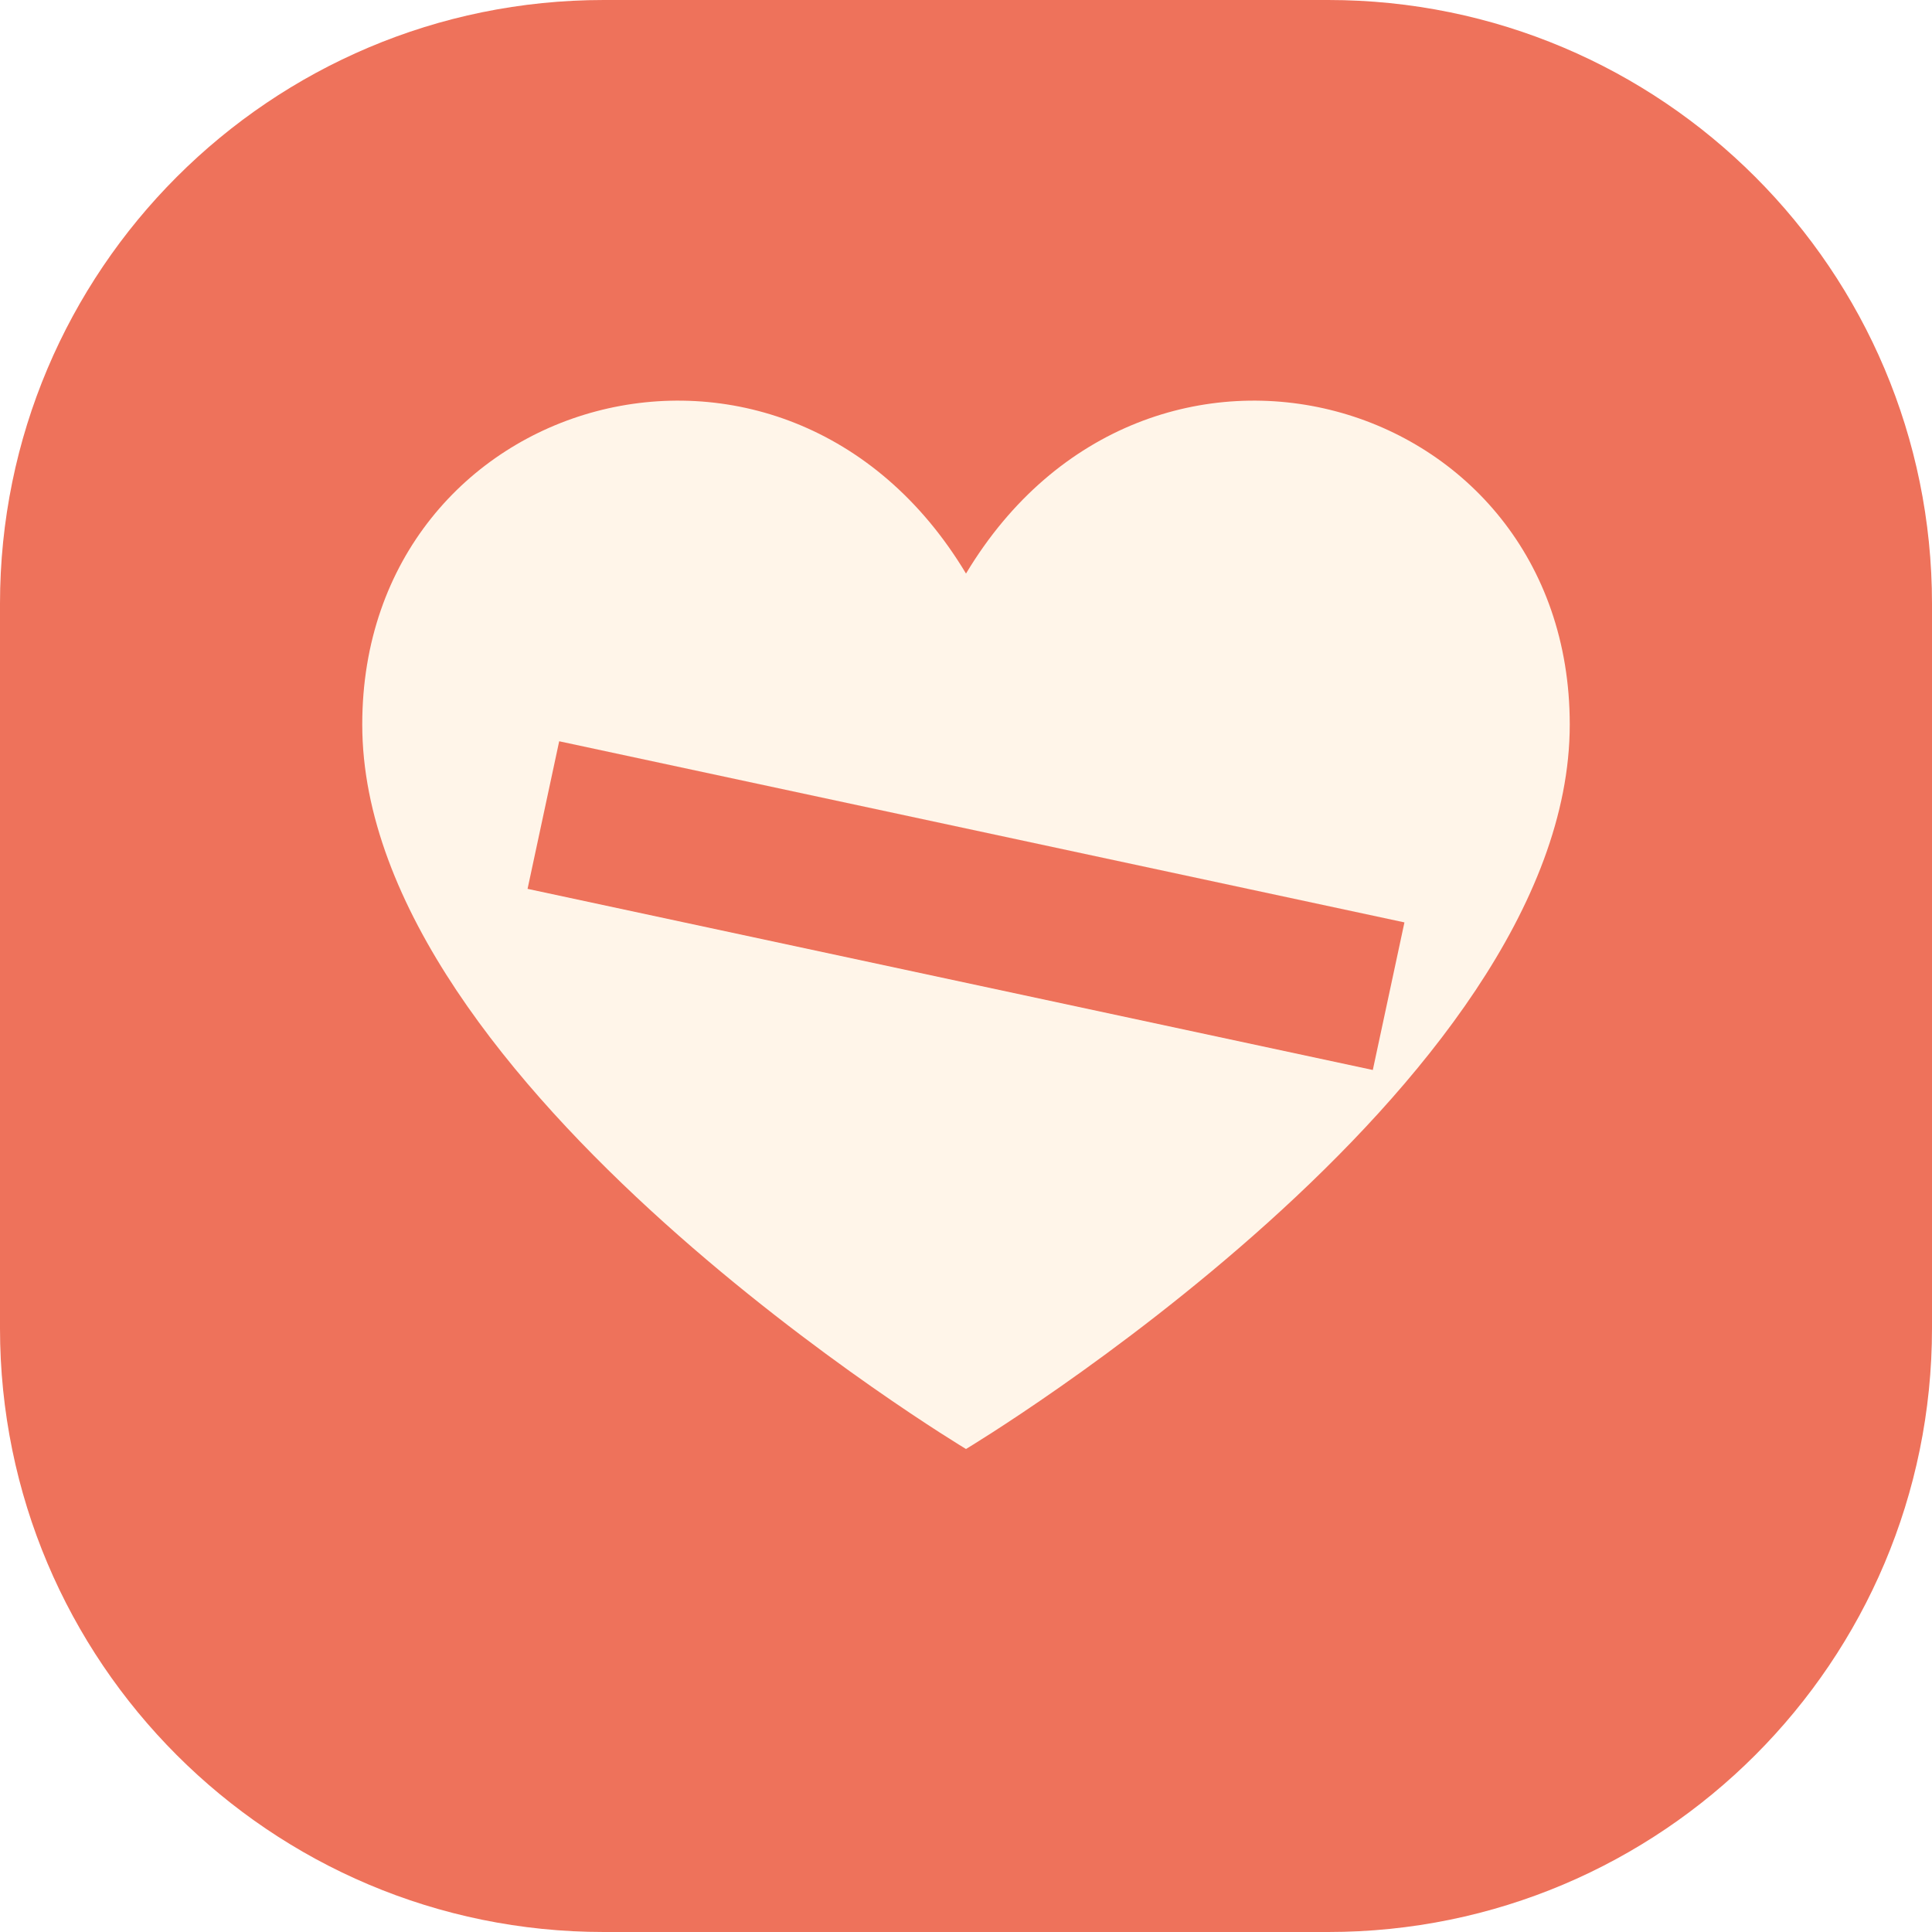
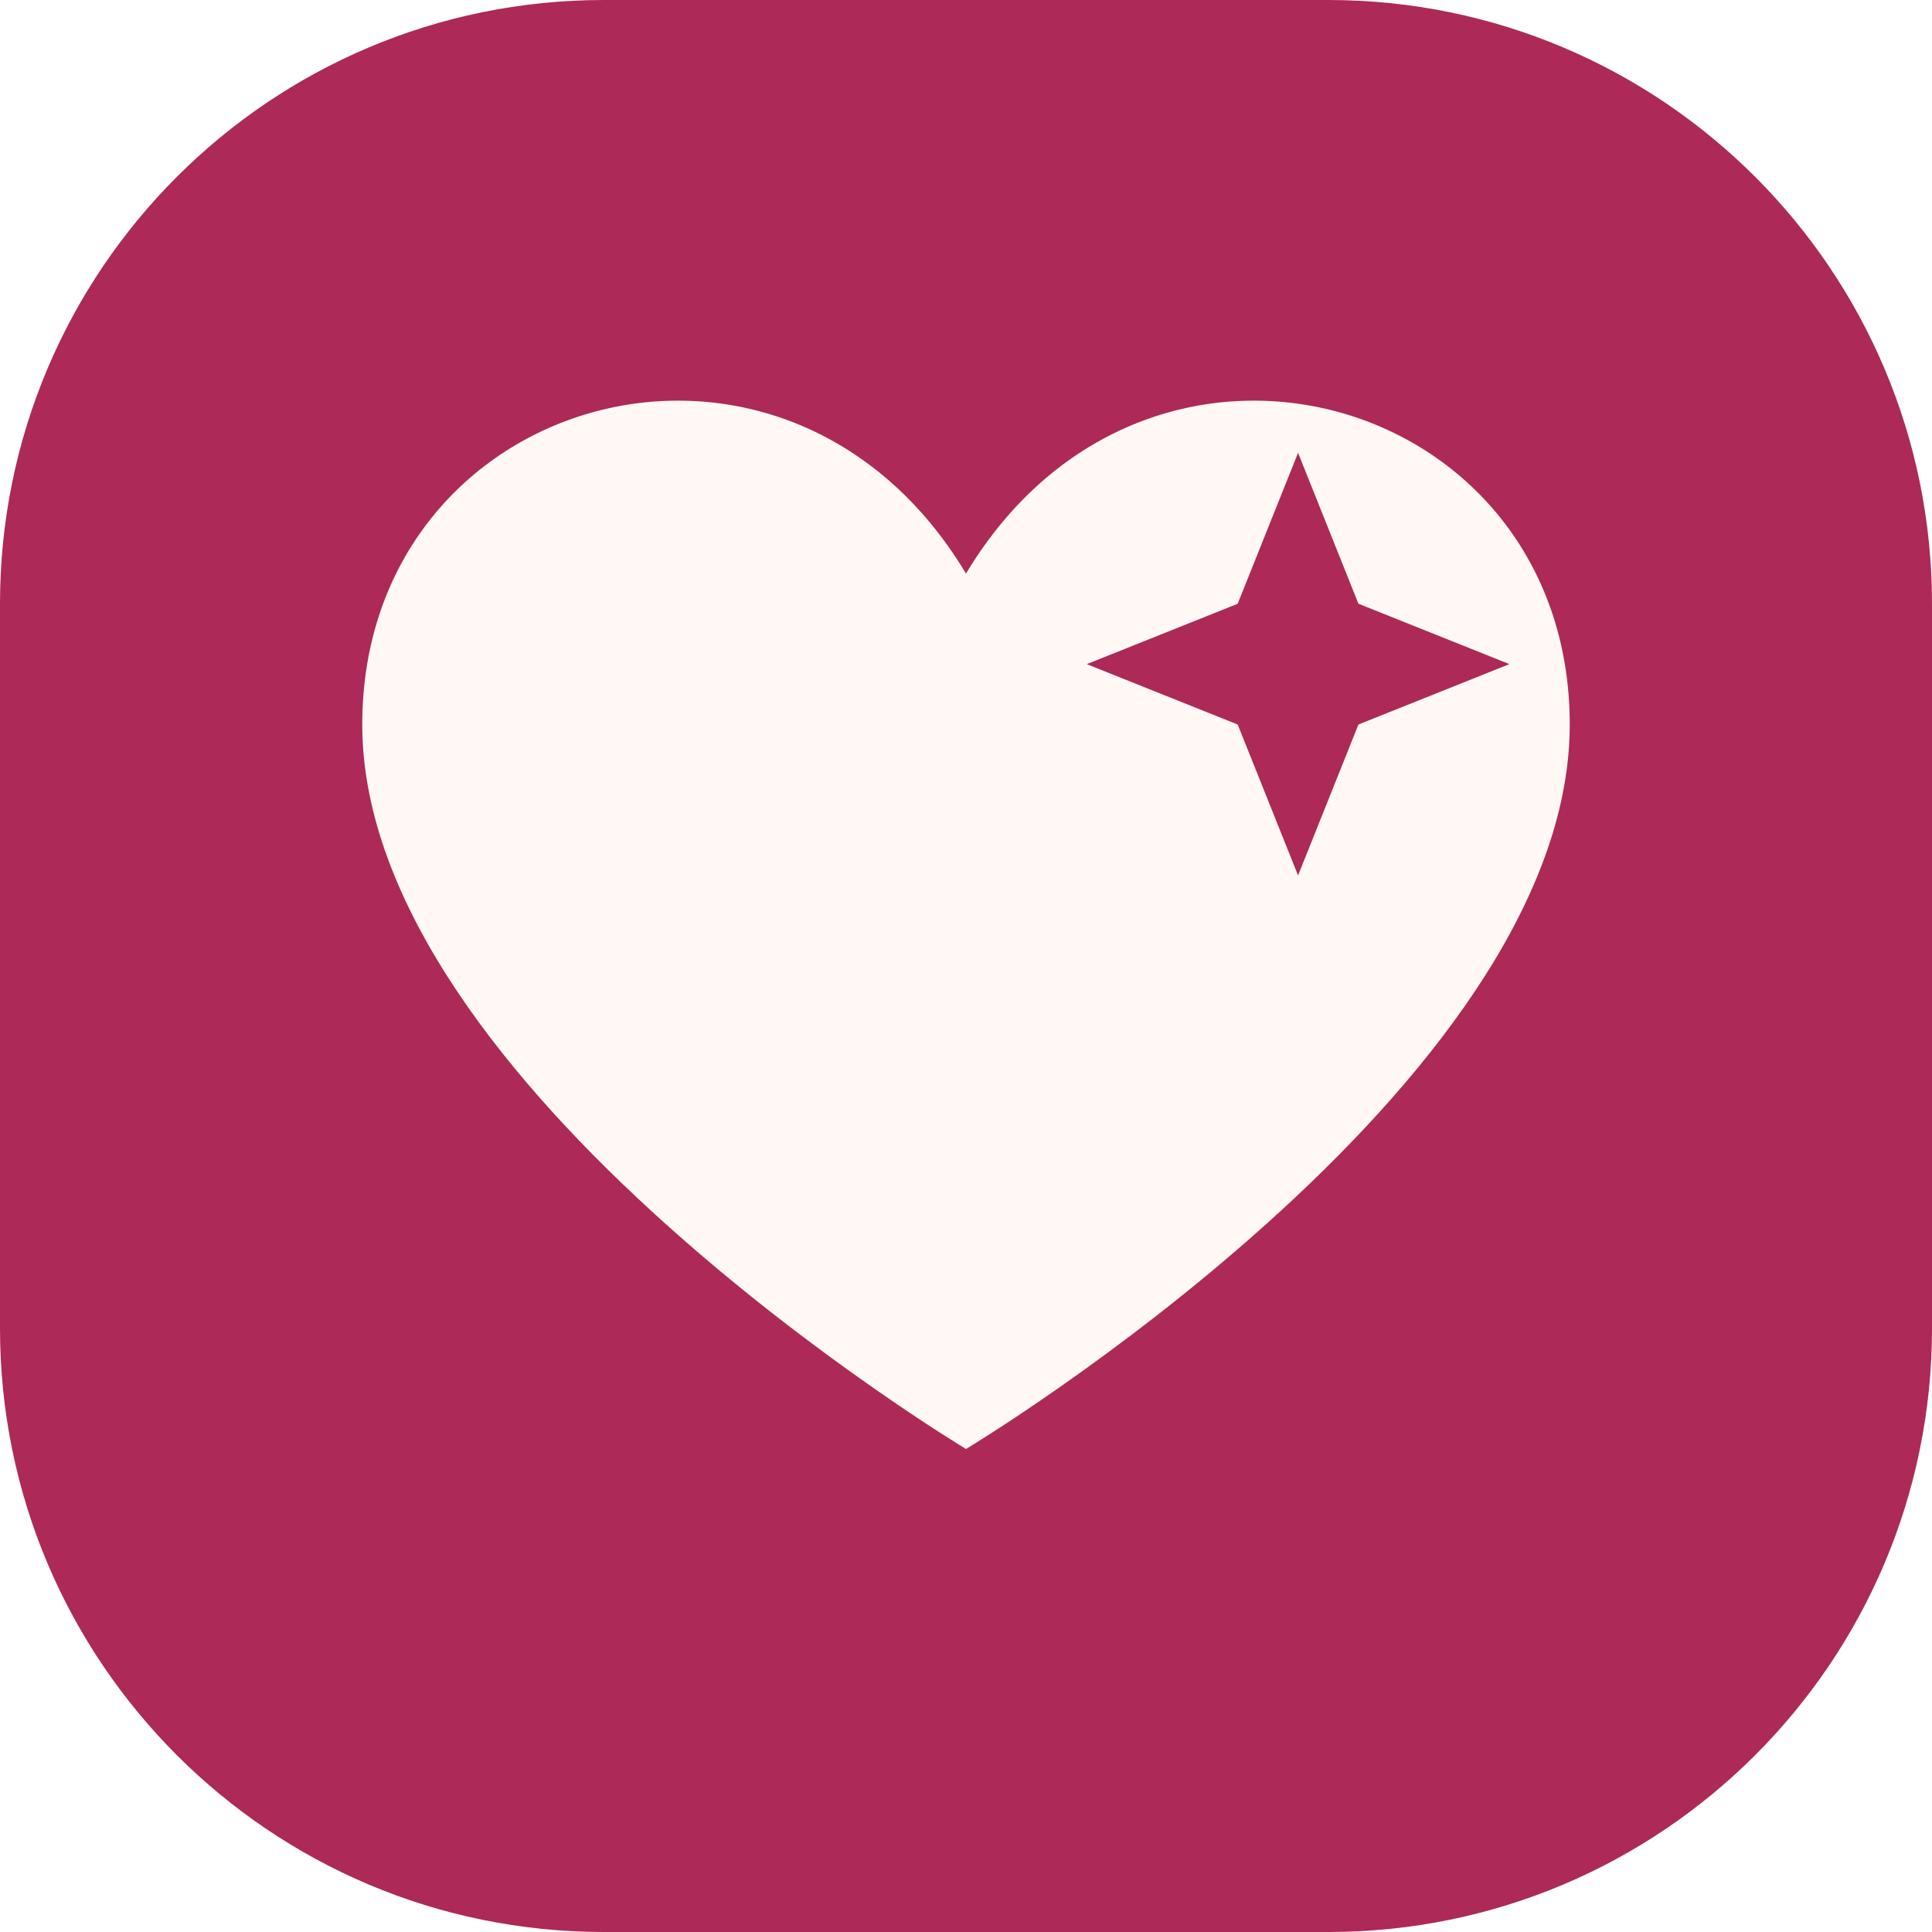
<svg xmlns="http://www.w3.org/2000/svg" viewBox="0 0 64 64">
-   <rect width="64" height="64" rx="20" fill="#ee725b" />
-   <path d="M32 48S12 36 12 24c0-11 14-15 20-5 6-10 20-6 20 5 0 12-20 24-20 24Z" fill="#fff5e9" />
-   <path d="m18 27 28 6" stroke="#ee725b" stroke-width="5" />
+   <rect width="64" height="64" rx="20" fill="#ad2957" />
+   <path d="M32 48S12 36 12 24c0-11 14-15 20-5 6-10 20-6 20 5 0 12-20 24-20 24Z" fill="#fff8f4" />
+   <path d="m43 15 2 5 5 2-5 2-2 5-2-5-5-2 5-2Z" fill="#ad2957" />
</svg>
